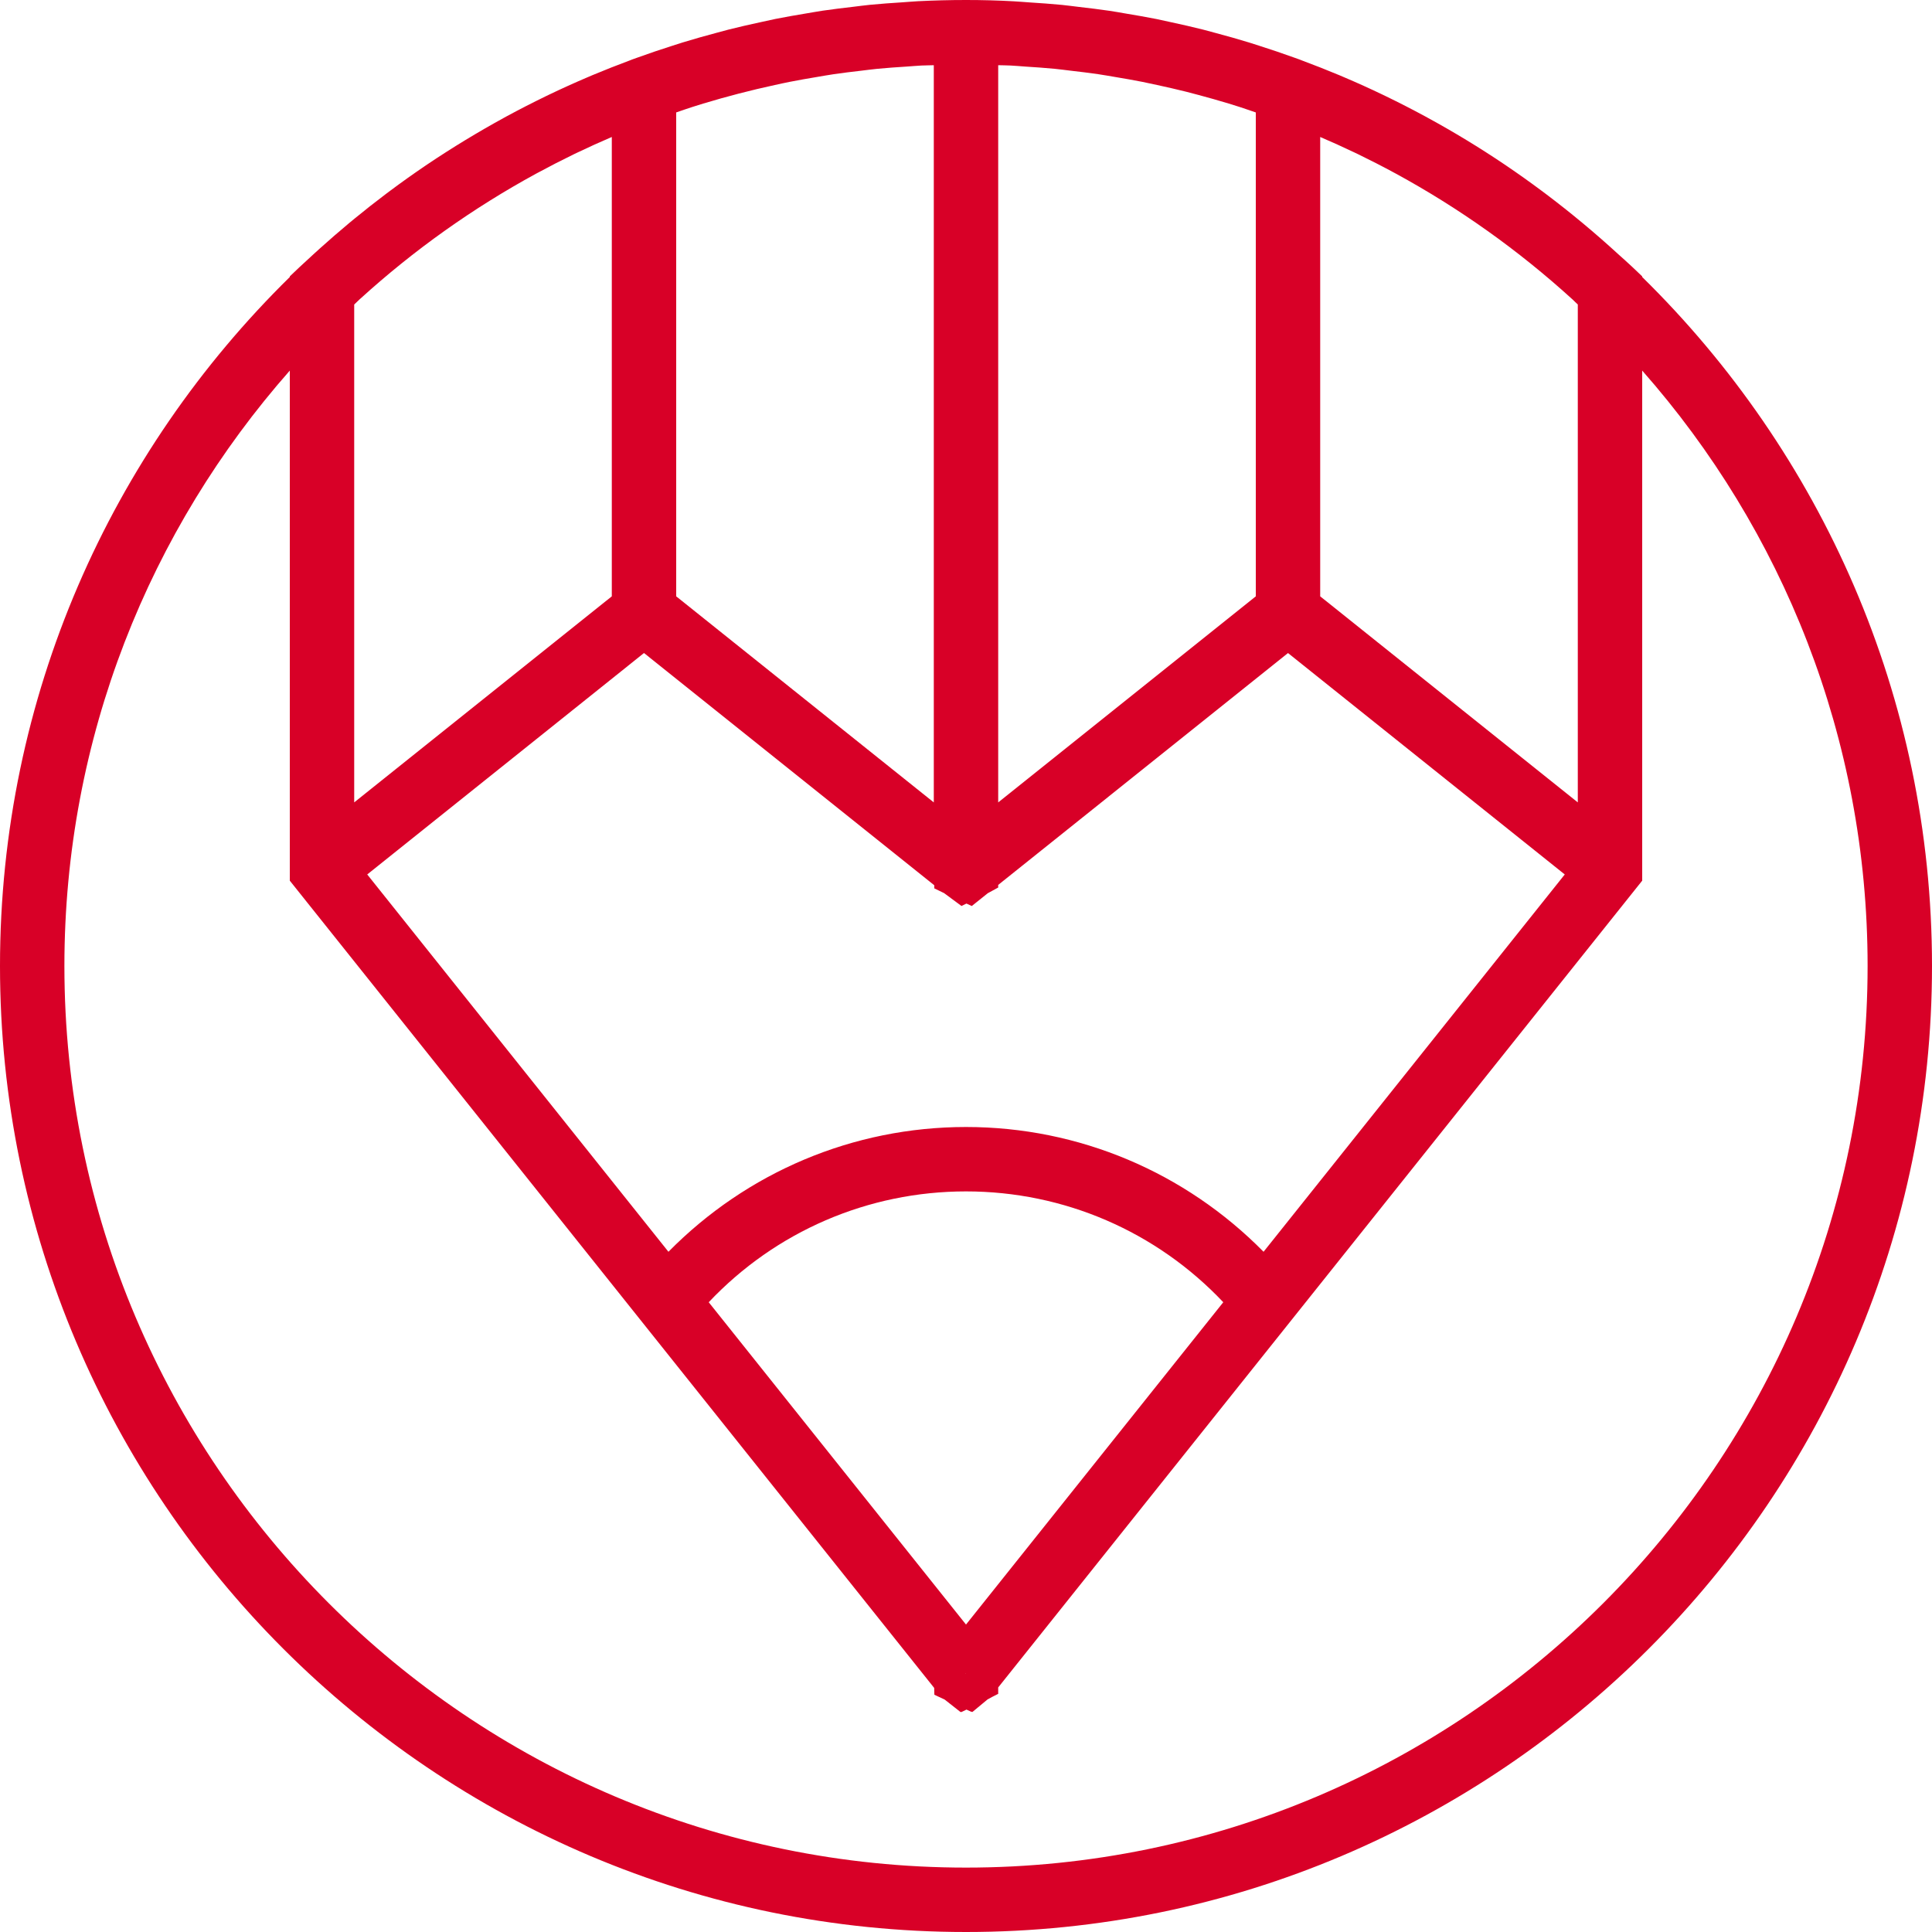
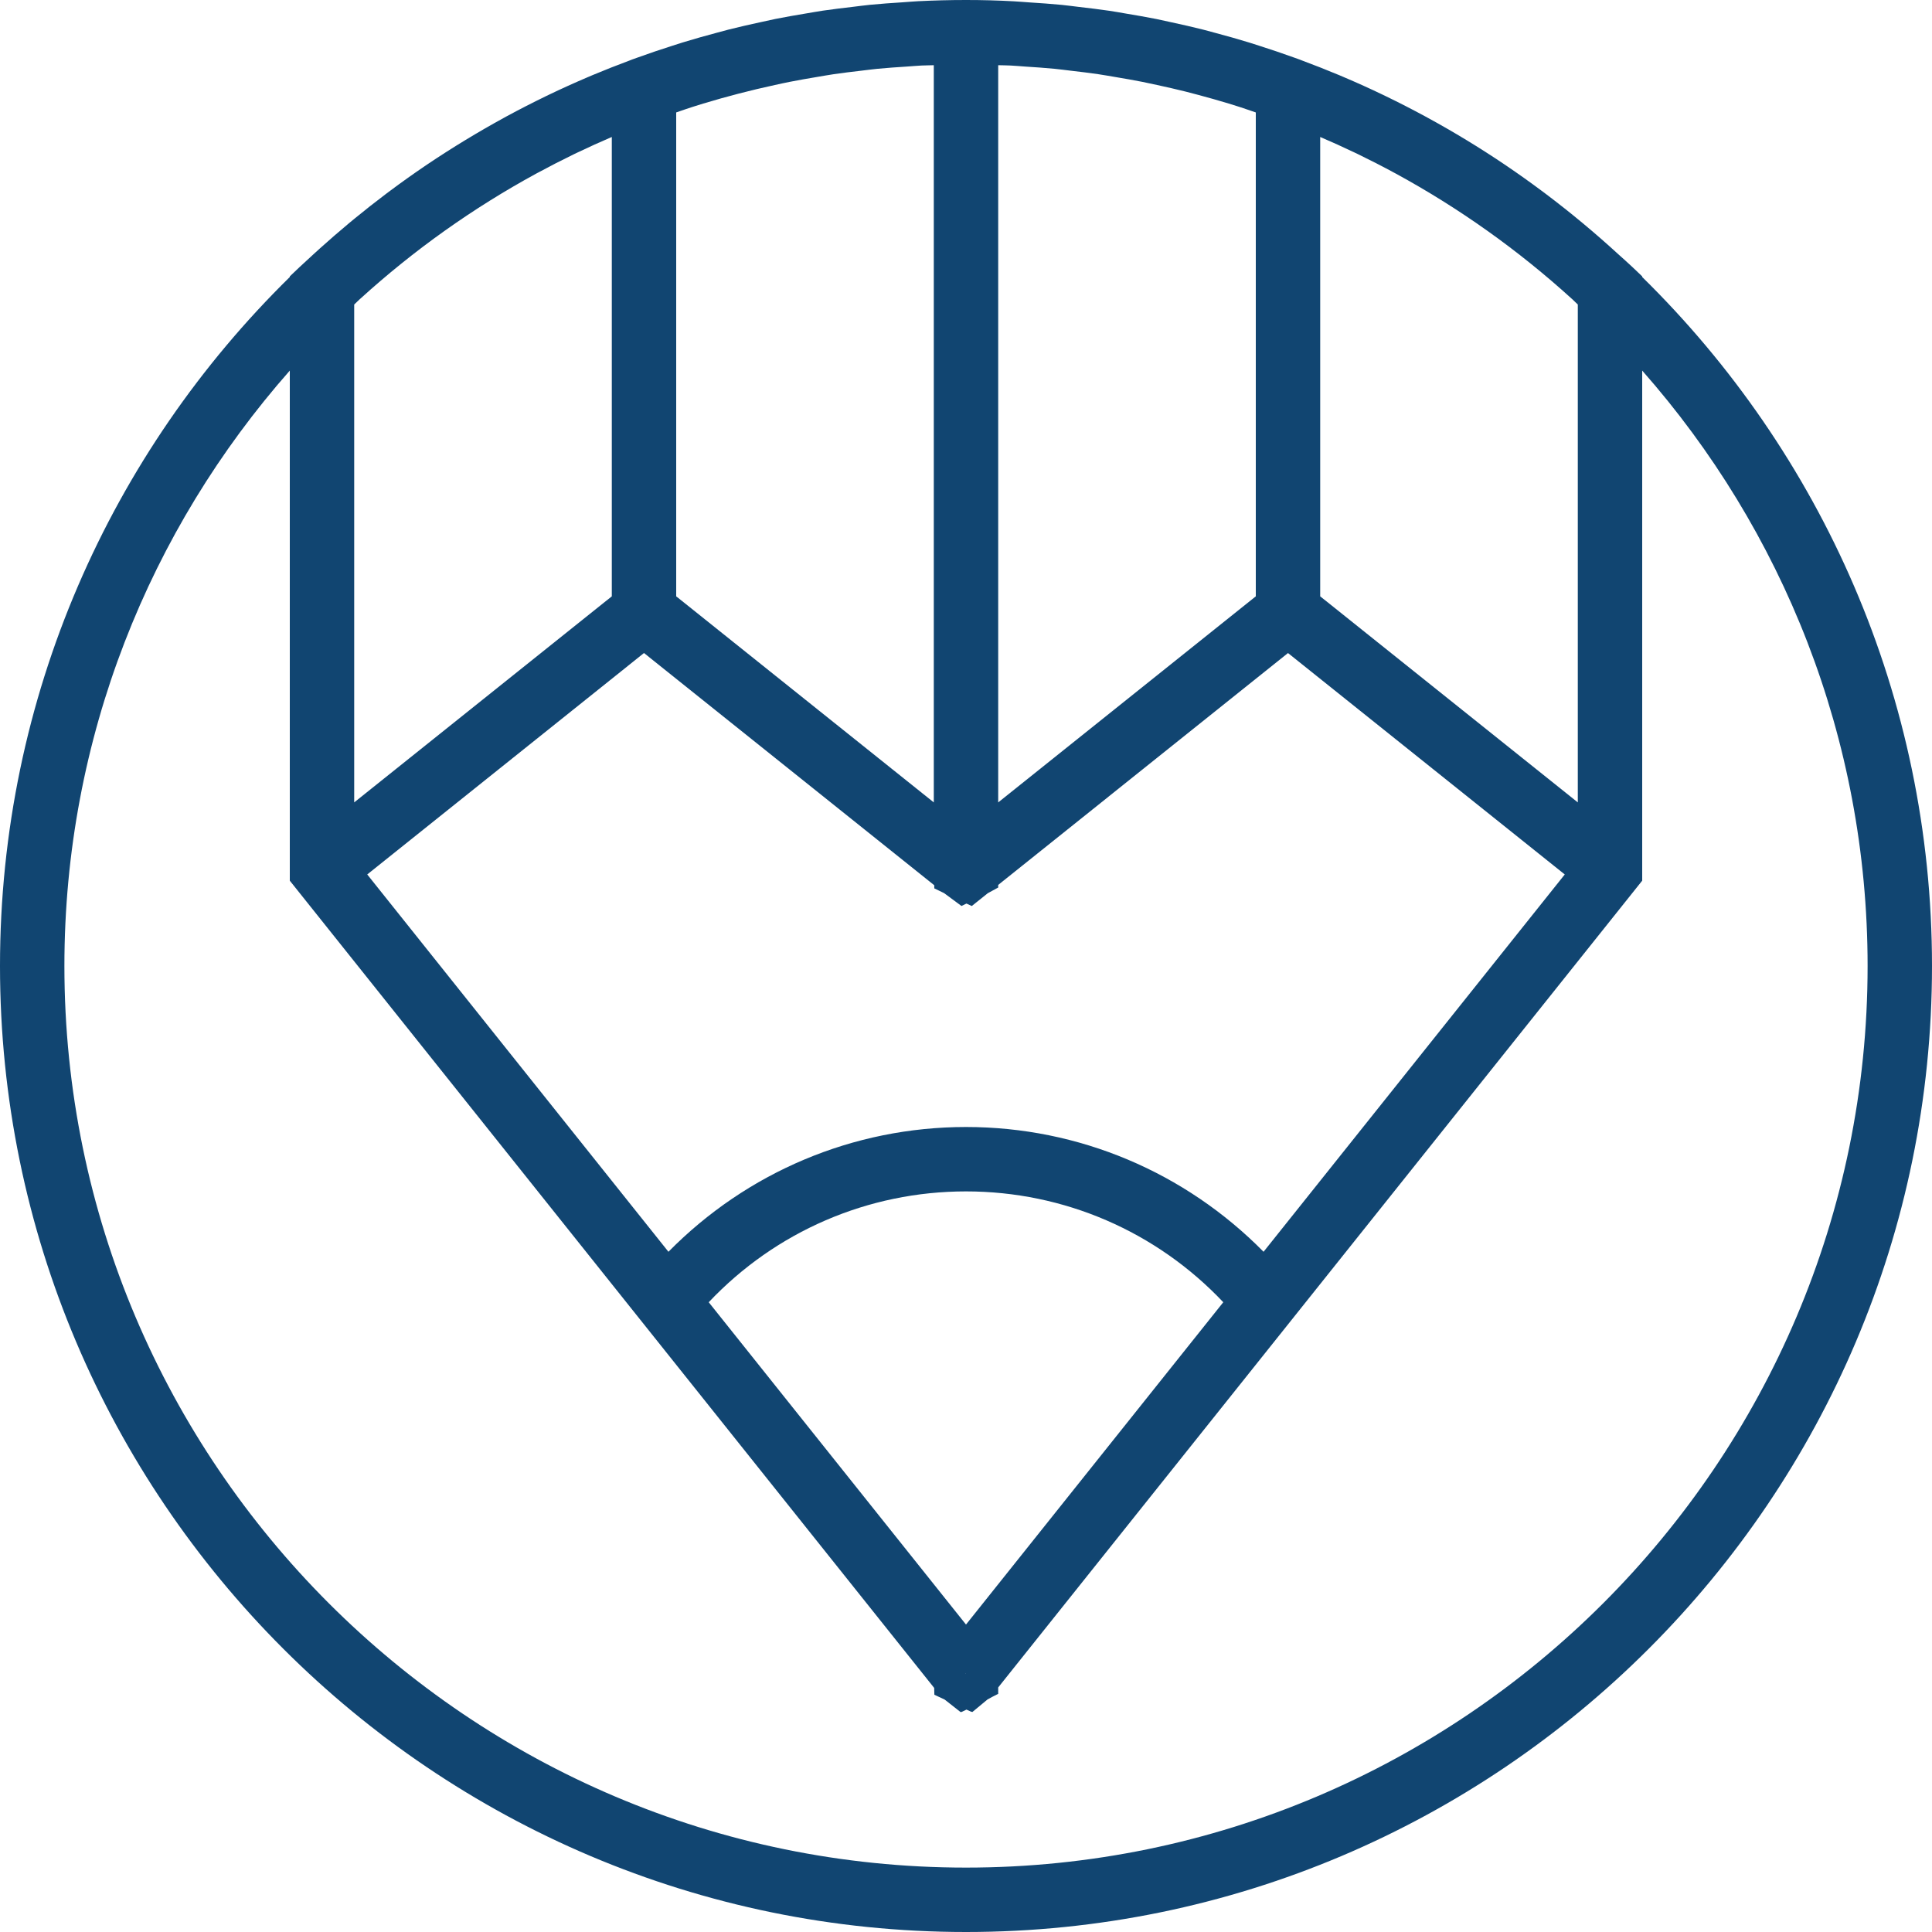
<svg xmlns="http://www.w3.org/2000/svg" viewBox="0 0 60 60" width="512" height="512">
-   <path d="M51 8.603v-.02l-.31-.295c-.142-.135-.289-.262-.434-.394A30.622 30.622 0 0048 6.017l-.126-.094a30.103 30.103 0 00-1.069-.761l-.087-.059a29.593 29.593 0 00-2.389-1.451l-.08-.044a30.514 30.514 0 00-1.194-.612l-.112-.054a28.589 28.589 0 00-1.184-.536l-.164-.07c-.38-.159-.763-.31-1.15-.454l-.041-.016-.043-.017c-.05-.019-.101-.036-.151-.054-.364-.132-.73-.255-1.099-.373-.104-.033-.208-.068-.313-.1a28.262 28.262 0 00-1.043-.297c-.13-.035-.26-.072-.391-.105a29.626 29.626 0 00-.99-.229c-.153-.033-.306-.069-.46-.1a30.39 30.39 0 00-.949-.17c-.172-.029-.342-.061-.515-.086-.31-.046-.623-.083-.935-.119-.18-.021-.358-.046-.538-.064-.333-.033-.668-.055-1.003-.077-.161-.01-.32-.026-.481-.034C30.999.013 30.501 0 30 0s-.999.013-1.496.038c-.161.008-.32.024-.481.034-.335.022-.67.044-1.003.077-.181.018-.359.043-.538.064-.313.037-.625.073-.935.119-.173.026-.343.058-.515.086a30.39 30.39 0 00-.949.17c-.154.031-.307.067-.46.1-.331.072-.662.146-.99.229-.131.033-.261.07-.391.105-.349.093-.697.191-1.043.297-.105.032-.208.066-.313.1a28.4 28.4 0 00-1.099.373l-.151.054-.043.017-.041.016c-.386.144-.77.295-1.15.454l-.164.07a29.2 29.2 0 00-1.184.536l-.112.054c-.402.195-.8.399-1.194.612l-.08.044A30.694 30.694 0 0013.279 5.1l-.087.059c-.361.245-.718.499-1.069.761l-.126.094c-.334.251-.662.51-.987.776l-.166.137c-.307.256-.609.518-.908.787l-.195.177c-.141.135-.289.262-.431.397L9 8.583v.02C3.451 14.05 0 21.628 0 30c0 16.542 13.458 30 30 30s30-13.458 30-30c0-8.372-3.451-15.95-9-21.397zM29.99 51.962l.006.008h-.016l.01-.008zm-7.98-11.52C24.086 38.245 26.955 37 30 37s5.914 1.245 7.99 3.442L30 50.452l-7.99-10.01zm17.231-1.567C36.805 36.404 33.505 35 30 35s-6.805 1.404-9.241 3.875l-9.354-11.718L20 20.28l9.014 7.212.002.097.304.148.54.399.154-.075.166.076.494-.396.326-.178v-.081l9-7.201 8.595 6.876-9.354 11.718zM11.181 9.284l.01-.008a28.125 28.125 0 015.462-3.885l.036-.019c.377-.204.759-.4 1.146-.588l.101-.048c.35-.168.705-.328 1.064-.482V18.52l-8 6.399V9.457c.061-.057.12-.117.181-.173zm10.66-6.068a28.673 28.673 0 012.223-.576c.153-.033.306-.068.461-.098.283-.056.568-.105.854-.153.167-.028.334-.058.502-.083.283-.042.569-.076.854-.109.17-.02.339-.043.509-.06.305-.03.613-.05.921-.07.151-.01.3-.024.452-.032.126-.006.255-.005.383-.01V24.92l-8-6.4V3.492c.169-.058.337-.118.508-.172l.333-.104zm9.994-1.149c.308.02.616.04.921.07.17.017.34.04.509.06.286.033.571.067.854.109.168.025.335.055.502.083.286.048.571.097.854.153.154.031.307.065.461.098.297.064.594.132.887.205.134.034.267.07.401.105.314.084.626.172.935.266l.333.104c.171.055.339.115.508.172V18.52l-8 6.4V2.025c.128.004.257.003.384.01.151.007.301.022.451.032zm10.331 2.717c.387.188.769.383 1.146.588l.036.019a28.125 28.125 0 015.462 3.885l.01.008c.06.056.119.116.18.173v15.462l-8-6.399V4.254c.359.154.714.314 1.065.482l.101.048zM30 58C14.561 58 2 45.439 2 30c0-7.083 2.648-13.555 7-18.491V27.35l20.012 25.07.005.201h.001v.011l.32.15.496.39.02-.009.007.005.154-.075.158.072.008-.006.018.008.468-.388.138-.076.195-.099v-.199L51 27.35V11.509c4.352 4.936 7 11.408 7 18.491 0 15.439-12.561 28-28 28z" fill="#D80027" />
+   <path d="M51 8.603v-.02l-.31-.295c-.142-.135-.289-.262-.434-.394A30.622 30.622 0 0048 6.017l-.126-.094a30.103 30.103 0 00-1.069-.761l-.087-.059a29.593 29.593 0 00-2.389-1.451l-.08-.044a30.514 30.514 0 00-1.194-.612l-.112-.054a28.589 28.589 0 00-1.184-.536l-.164-.07c-.38-.159-.763-.31-1.15-.454l-.041-.016-.043-.017c-.05-.019-.101-.036-.151-.054-.364-.132-.73-.255-1.099-.373-.104-.033-.208-.068-.313-.1a28.262 28.262 0 00-1.043-.297c-.13-.035-.26-.072-.391-.105a29.626 29.626 0 00-.99-.229c-.153-.033-.306-.069-.46-.1a30.39 30.39 0 00-.949-.17c-.172-.029-.342-.061-.515-.086-.31-.046-.623-.083-.935-.119-.18-.021-.358-.046-.538-.064-.333-.033-.668-.055-1.003-.077-.161-.01-.32-.026-.481-.034C30.999.013 30.501 0 30 0s-.999.013-1.496.038c-.161.008-.32.024-.481.034-.335.022-.67.044-1.003.077-.181.018-.359.043-.538.064-.313.037-.625.073-.935.119-.173.026-.343.058-.515.086a30.39 30.39 0 00-.949.17c-.154.031-.307.067-.46.1-.331.072-.662.146-.99.229-.131.033-.261.07-.391.105-.349.093-.697.191-1.043.297-.105.032-.208.066-.313.1a28.4 28.4 0 00-1.099.373l-.151.054-.043.017-.041.016c-.386.144-.77.295-1.15.454l-.164.07a29.2 29.2 0 00-1.184.536l-.112.054c-.402.195-.8.399-1.194.612l-.08.044A30.694 30.694 0 0013.279 5.1l-.087.059c-.361.245-.718.499-1.069.761l-.126.094c-.334.251-.662.51-.987.776l-.166.137c-.307.256-.609.518-.908.787l-.195.177c-.141.135-.289.262-.431.397L9 8.583v.02C3.451 14.05 0 21.628 0 30c0 16.542 13.458 30 30 30s30-13.458 30-30c0-8.372-3.451-15.95-9-21.397zM29.99 51.962l.006.008h-.016l.01-.008zm-7.98-11.52C24.086 38.245 26.955 37 30 37s5.914 1.245 7.99 3.442L30 50.452l-7.99-10.01zm17.231-1.567C36.805 36.404 33.505 35 30 35s-6.805 1.404-9.241 3.875l-9.354-11.718L20 20.28l9.014 7.212.002.097.304.148.54.399.154-.075.166.076.494-.396.326-.178v-.081l9-7.201 8.595 6.876-9.354 11.718zM11.181 9.284l.01-.008a28.125 28.125 0 015.462-3.885l.036-.019c.377-.204.759-.4 1.146-.588l.101-.048c.35-.168.705-.328 1.064-.482V18.52l-8 6.399V9.457c.061-.057.12-.117.181-.173zm10.66-6.068a28.673 28.673 0 012.223-.576c.153-.033.306-.068.461-.098.283-.056.568-.105.854-.153.167-.028.334-.058.502-.083.283-.042.569-.076.854-.109.17-.02.339-.043.509-.06.305-.03.613-.05.921-.07.151-.01.3-.024.452-.032.126-.006.255-.005.383-.01V24.92l-8-6.4V3.492c.169-.058.337-.118.508-.172l.333-.104zm9.994-1.149c.308.02.616.04.921.07.17.017.34.04.509.06.286.033.571.067.854.109.168.025.335.055.502.083.286.048.571.097.854.153.154.031.307.065.461.098.297.064.594.132.887.205.134.034.267.07.401.105.314.084.626.172.935.266l.333.104c.171.055.339.115.508.172V18.52l-8 6.4V2.025c.128.004.257.003.384.01.151.007.301.022.451.032zm10.331 2.717c.387.188.769.383 1.146.588l.036.019a28.125 28.125 0 015.462 3.885l.01.008c.06.056.119.116.18.173v15.462l-8-6.399V4.254c.359.154.714.314 1.065.482l.101.048zM30 58C14.561 58 2 45.439 2 30c0-7.083 2.648-13.555 7-18.491V27.35l20.012 25.07.005.201h.001v.011l.32.15.496.39.02-.009.007.005.154-.075.158.072.008-.006.018.008.468-.388.138-.076.195-.099v-.199L51 27.35V11.509c4.352 4.936 7 11.408 7 18.491 0 15.439-12.561 28-28 28z" fill="#114571" />
</svg>
